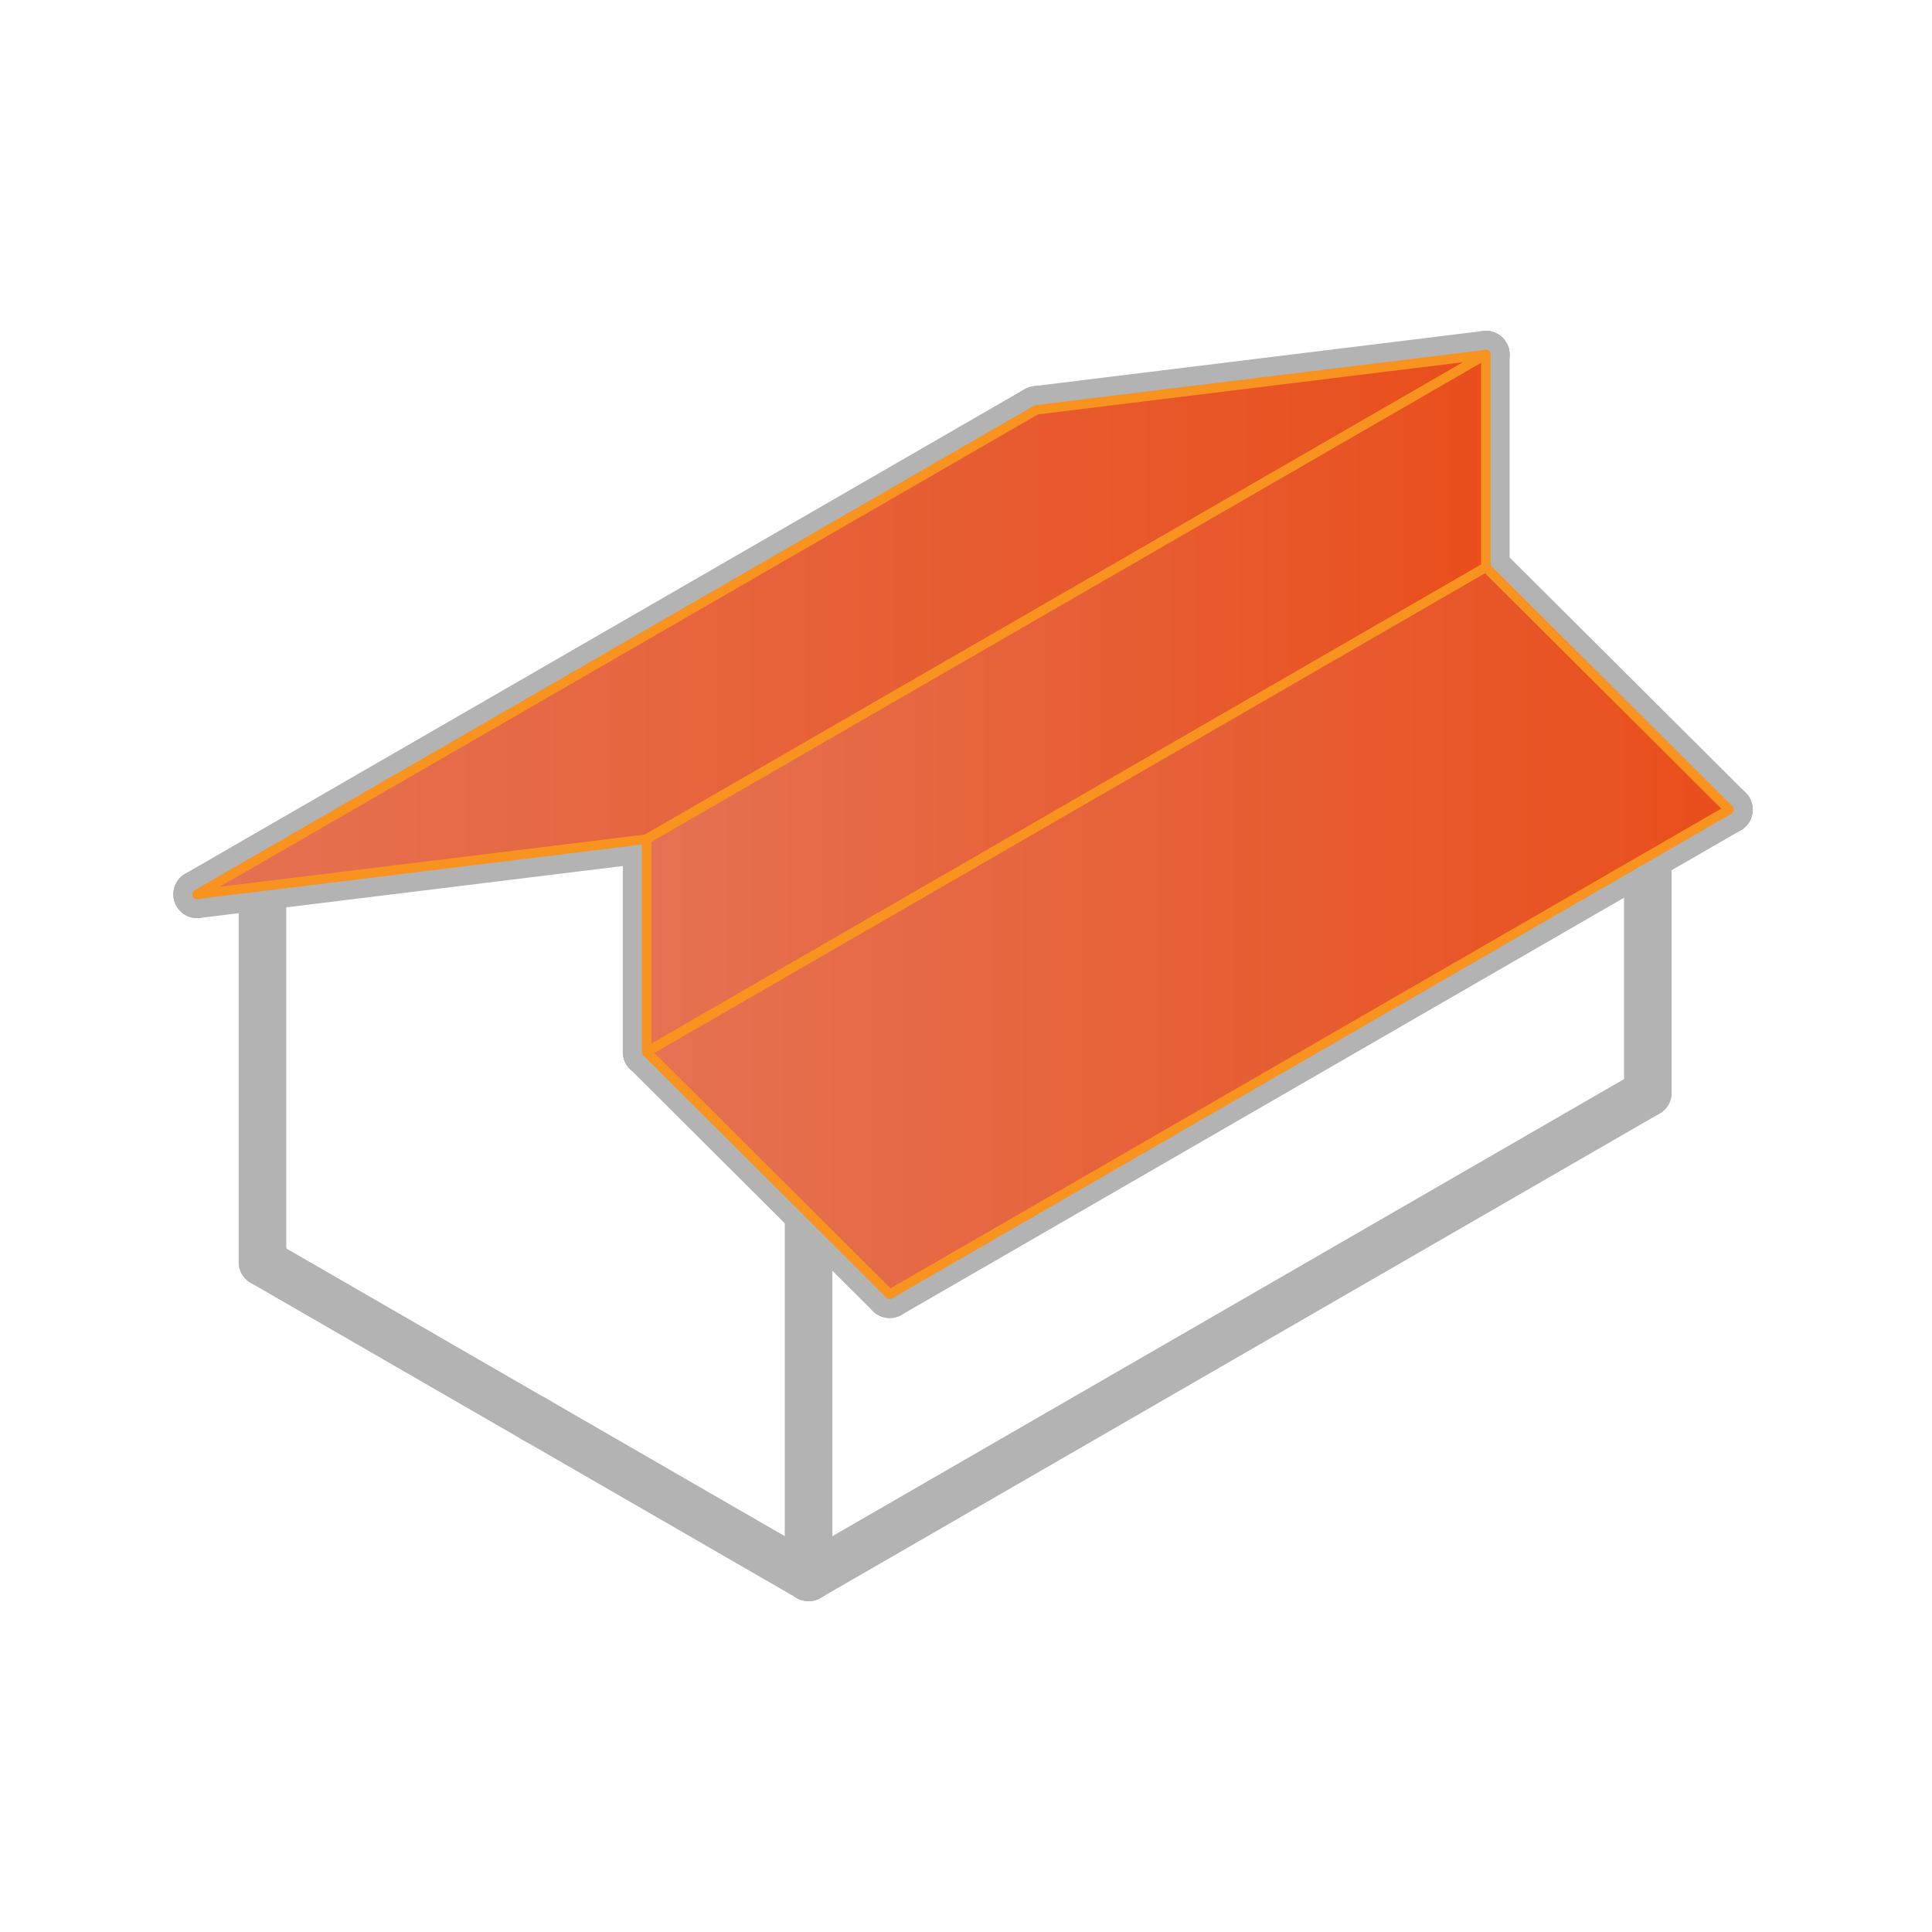
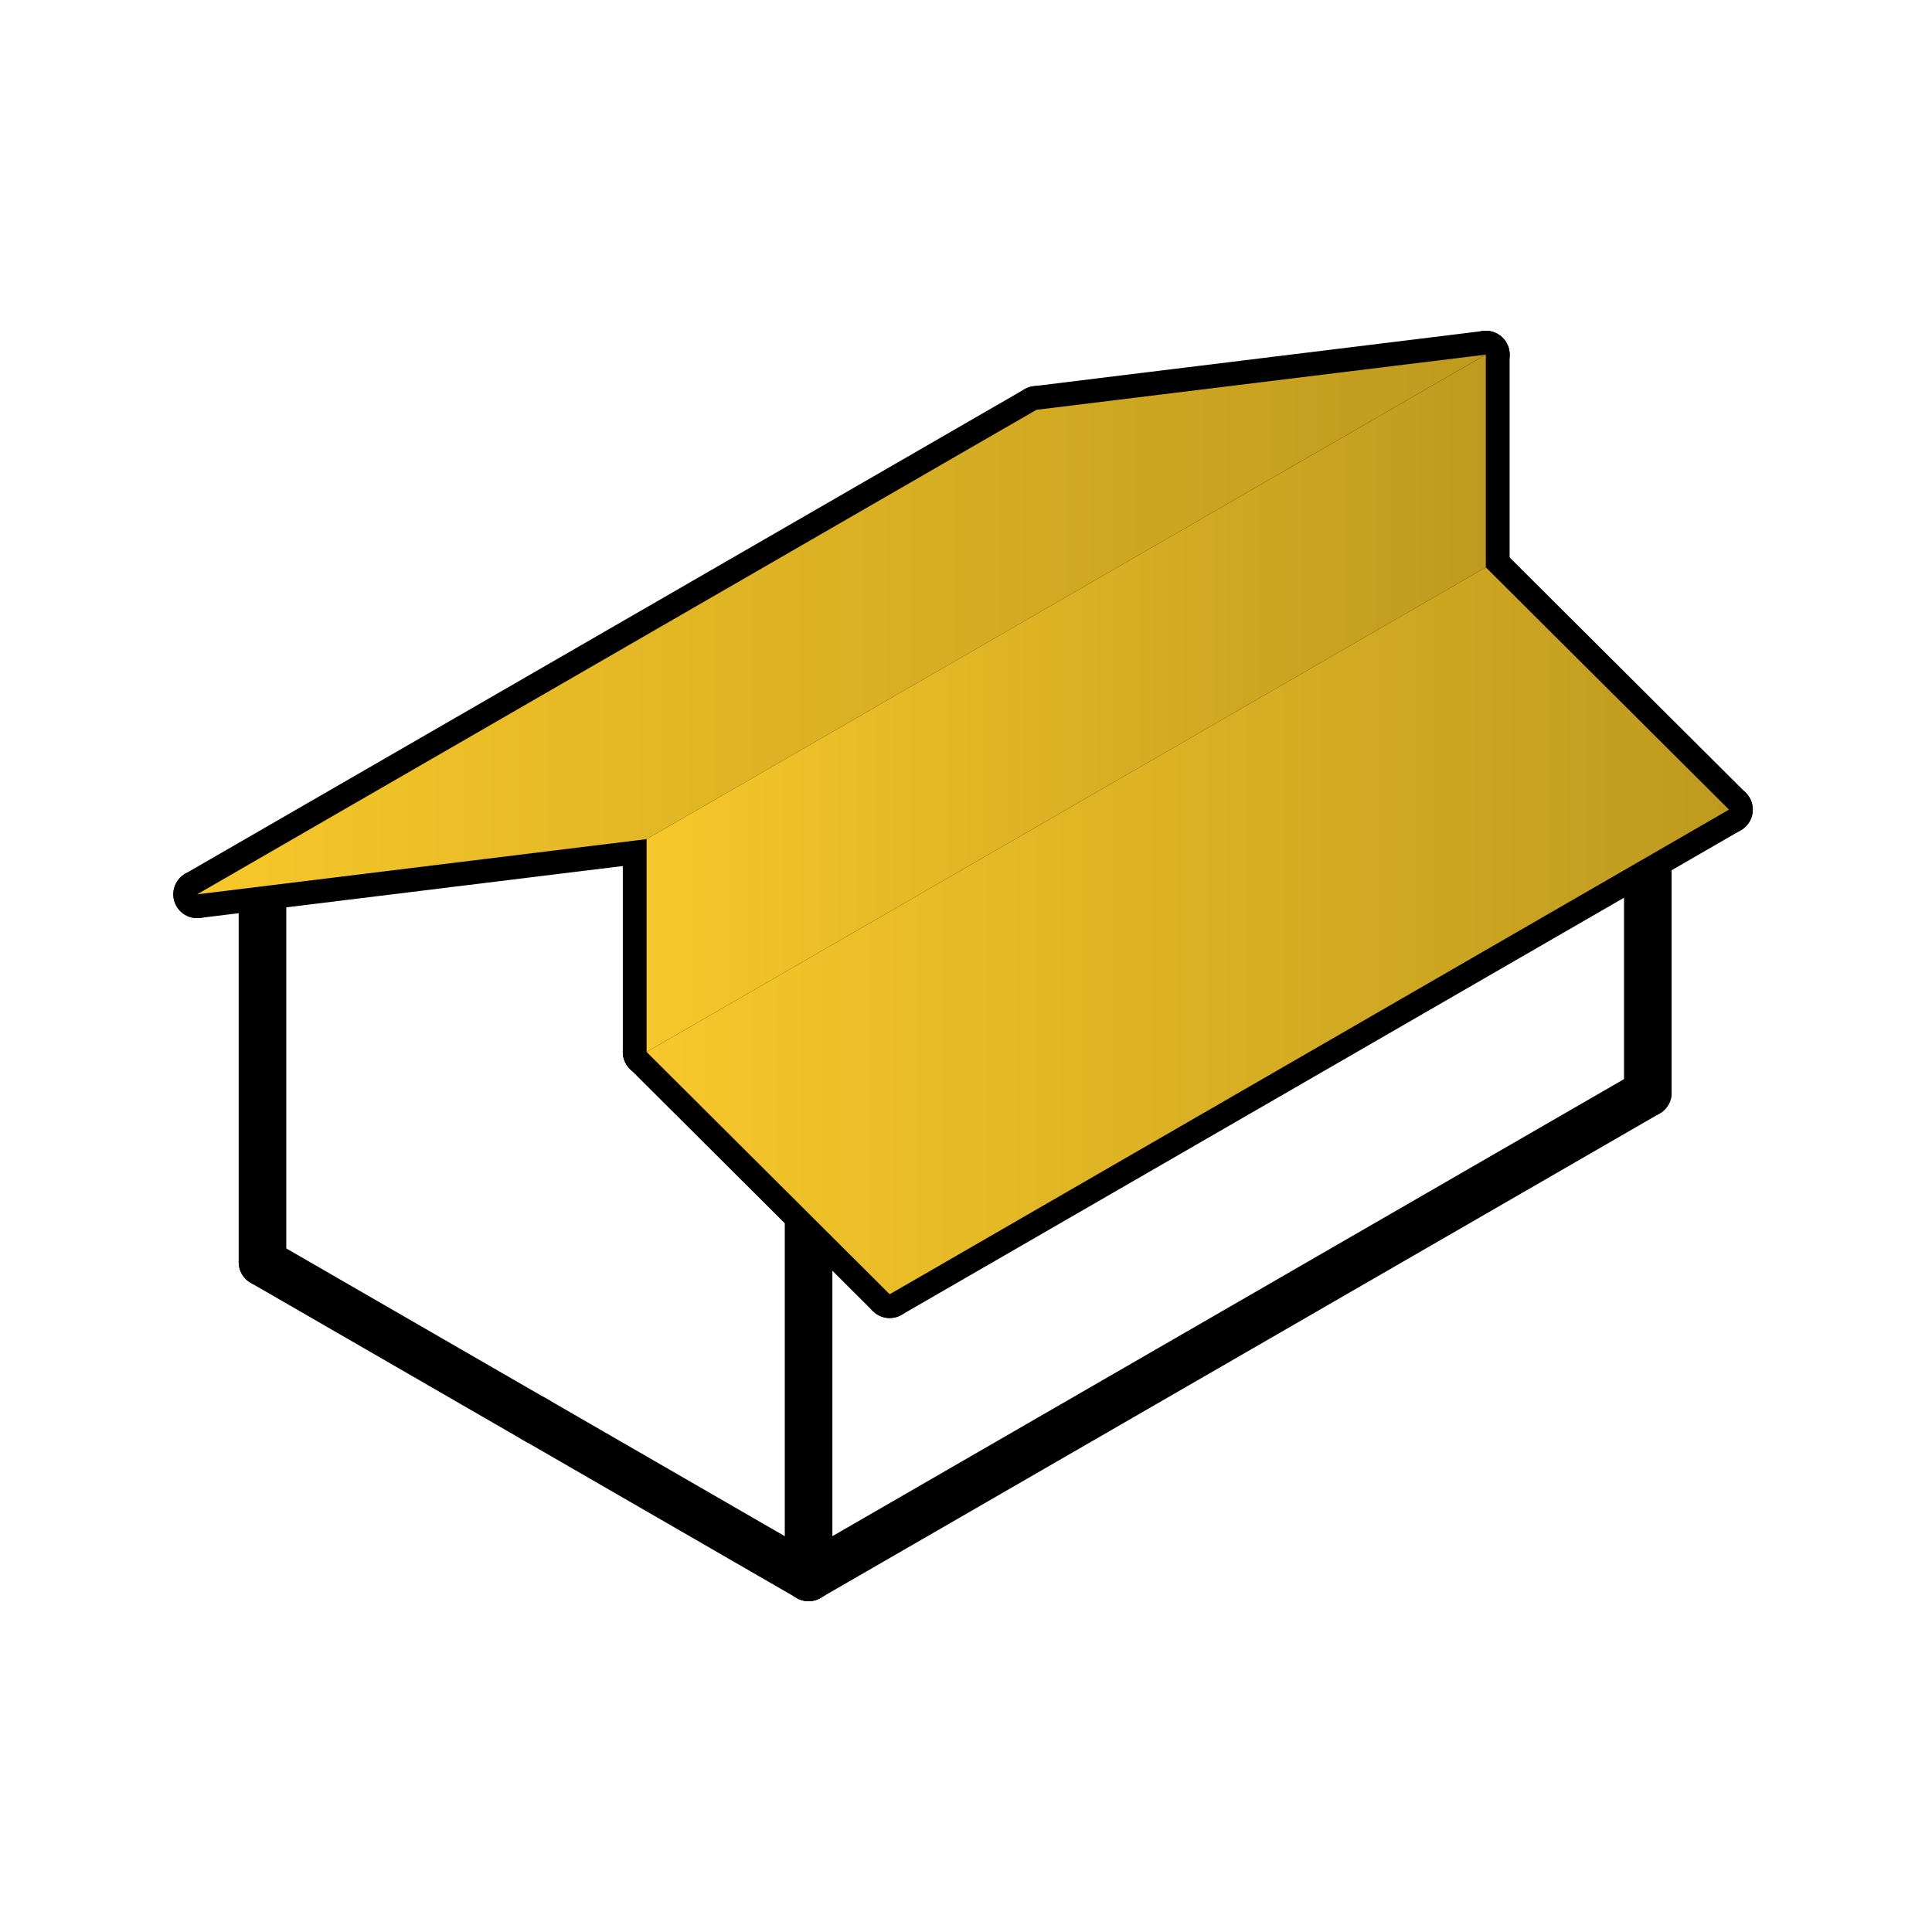
<svg xmlns="http://www.w3.org/2000/svg" xmlns:xlink="http://www.w3.org/1999/xlink" id="Réteg_2" viewBox="0 0 203 203">
  <defs>
    <style>
      .cls-1 {
-         fill: url(#linear-gradient-4);
-       }
- 
-       .cls-1, .cls-2, .cls-3, .cls-4 {
+         fill: none;
+         stroke: #000;
        stroke-linecap: round;
        stroke-linejoin: round;
-       }
- 
-       .cls-1, .cls-2, .cls-4 {
-         stroke: #f7931e;
+         stroke-width: 5px;
      }

      .cls-2 {
-         fill: url(#linear-gradient-3);
+         fill: url(#Névtelen_színátmenet_17-2);
      }

      .cls-3 {
-         fill: none;
-         stroke: #b3b3b3;
-         stroke-width: 5px;
-       }
- 
-       .cls-5 {
        fill: url(#linear-gradient);
        opacity: 0;
      }

      .cls-4 {
-         fill: url(#linear-gradient-2);
+         fill: url(#Névtelen_színátmenet_17-3);
+       }
+ 
+       .cls-5 {
+         fill: url(#Névtelen_színátmenet_17);
      }
    </style>
    <linearGradient id="linear-gradient" x1="0" y1="101.5" x2="203" y2="101.5" gradientUnits="userSpaceOnUse">
      <stop offset="0" stop-color="#e57253" />
      <stop offset="1" stop-color="#e94e1b" />
    </linearGradient>
-     <linearGradient id="linear-gradient-2" x1="20.71" y1="65.61" x2="156.12" y2="65.61" xlink:href="#linear-gradient" />
-     <linearGradient id="linear-gradient-3" x1="67.94" y1="73.89" x2="156.12" y2="73.89" xlink:href="#linear-gradient" />
-     <linearGradient id="linear-gradient-4" x1="67.94" y1="97.8" x2="181.67" y2="97.8" xlink:href="#linear-gradient" />
+     <linearGradient id="Névtelen_színátmenet_17" data-name="Névtelen színátmenet 17" x1="20.71" y1="65.61" x2="156.12" y2="65.61" gradientUnits="userSpaceOnUse">
+       <stop offset="0" stop-color="#f7c82a" />
+       <stop offset="1" stop-color="#be9a1e" />
+     </linearGradient>
+     <linearGradient id="Névtelen_színátmenet_17-2" data-name="Névtelen színátmenet 17" x1="67.94" y1="73.89" y2="73.89" xlink:href="#Névtelen_színátmenet_17" />
+     <linearGradient id="Névtelen_színátmenet_17-3" data-name="Névtelen színátmenet 17" x1="67.94" y1="97.8" x2="181.67" y2="97.8" xlink:href="#Névtelen_színátmenet_17" />
  </defs>
  <g id="types_of_roofs">
    <g>
-       <rect class="cls-5" width="203" height="203" rx="12" ry="12" />
+       <rect class="cls-3" width="203" height="203" rx="12" ry="12" />
      <g>
-         <line class="cls-3" x1="84.96" y1="128.1" x2="84.96" y2="165.74" />
-         <line class="cls-3" x1="173.14" y1="90" x2="173.14" y2="114.83" />
-         <line class="cls-3" x1="27.58" y1="93.13" x2="27.58" y2="132.62" />
-         <line class="cls-3" x1="84.96" y1="165.74" x2="173.14" y2="114.83" />
-         <line class="cls-3" x1="93.48" y1="135.99" x2="181.67" y2="85.07" />
-         <line class="cls-3" x1="67.94" y1="110.53" x2="156.12" y2="59.61" />
-         <line class="cls-3" x1="20.71" y1="93.97" x2="108.9" y2="43.06" />
-         <line class="cls-3" x1="67.94" y1="88.17" x2="156.12" y2="37.26" />
-         <line class="cls-3" x1="56.05" y1="149.05" x2="84.96" y2="165.74" />
-         <line class="cls-3" x1="27.58" y1="132.62" x2="56.49" y2="149.31" />
-         <line class="cls-3" x1="67.94" y1="110.53" x2="93.48" y2="135.99" />
-         <line class="cls-3" x1="20.71" y1="93.97" x2="67.94" y2="88.17" />
-         <line class="cls-3" x1="108.9" y1="43.06" x2="156.12" y2="37.26" />
-         <line class="cls-3" x1="156.12" y1="59.61" x2="181.67" y2="85.07" />
-         <line class="cls-3" x1="67.94" y1="110.53" x2="67.94" y2="88.17" />
-         <line class="cls-3" x1="156.12" y1="59.61" x2="156.12" y2="37.26" />
+         <line class="cls-1" x1="84.96" y1="128.1" x2="84.96" y2="165.74" />
+         <line class="cls-1" x1="173.14" y1="90" x2="173.14" y2="114.83" />
+         <line class="cls-1" x1="27.58" y1="93.13" x2="27.58" y2="132.62" />
+         <line class="cls-1" x1="84.96" y1="165.74" x2="173.14" y2="114.83" />
+         <line class="cls-1" x1="93.48" y1="135.99" x2="181.67" y2="85.07" />
+         <line class="cls-1" x1="67.94" y1="110.53" x2="156.12" y2="59.61" />
+         <line class="cls-1" x1="20.71" y1="93.97" x2="108.9" y2="43.06" />
+         <line class="cls-1" x1="67.94" y1="88.17" x2="156.12" y2="37.26" />
+         <line class="cls-1" x1="56.05" y1="149.05" x2="84.96" y2="165.74" />
+         <line class="cls-1" x1="27.58" y1="132.62" x2="56.49" y2="149.31" />
+         <line class="cls-1" x1="67.94" y1="110.53" x2="93.48" y2="135.99" />
+         <line class="cls-1" x1="20.71" y1="93.97" x2="67.94" y2="88.17" />
+         <line class="cls-1" x1="108.9" y1="43.06" x2="156.12" y2="37.26" />
+         <line class="cls-1" x1="156.12" y1="59.61" x2="181.67" y2="85.07" />
+         <line class="cls-1" x1="67.94" y1="110.53" x2="67.94" y2="88.17" />
+         <line class="cls-1" x1="156.12" y1="59.61" x2="156.12" y2="37.26" />
      </g>
-       <polygon class="cls-4" points="20.71 93.97 108.9 43.06 156.12 37.26 67.94 88.17 20.71 93.97" />
+       <polygon class="cls-5" points="20.71 93.97 108.9 43.06 156.12 37.26 67.94 88.17 20.71 93.97" />
      <polygon class="cls-2" points="67.94 88.17 67.94 110.53 156.12 59.61 156.12 37.26 67.94 88.17" />
-       <polygon class="cls-1" points="67.94 110.53 93.48 135.99 181.67 85.07 156.12 59.61 67.94 110.53" />
+       <polygon class="cls-4" points="67.94 110.53 93.48 135.99 181.67 85.07 156.12 59.61 67.94 110.53" />
    </g>
  </g>
</svg>
